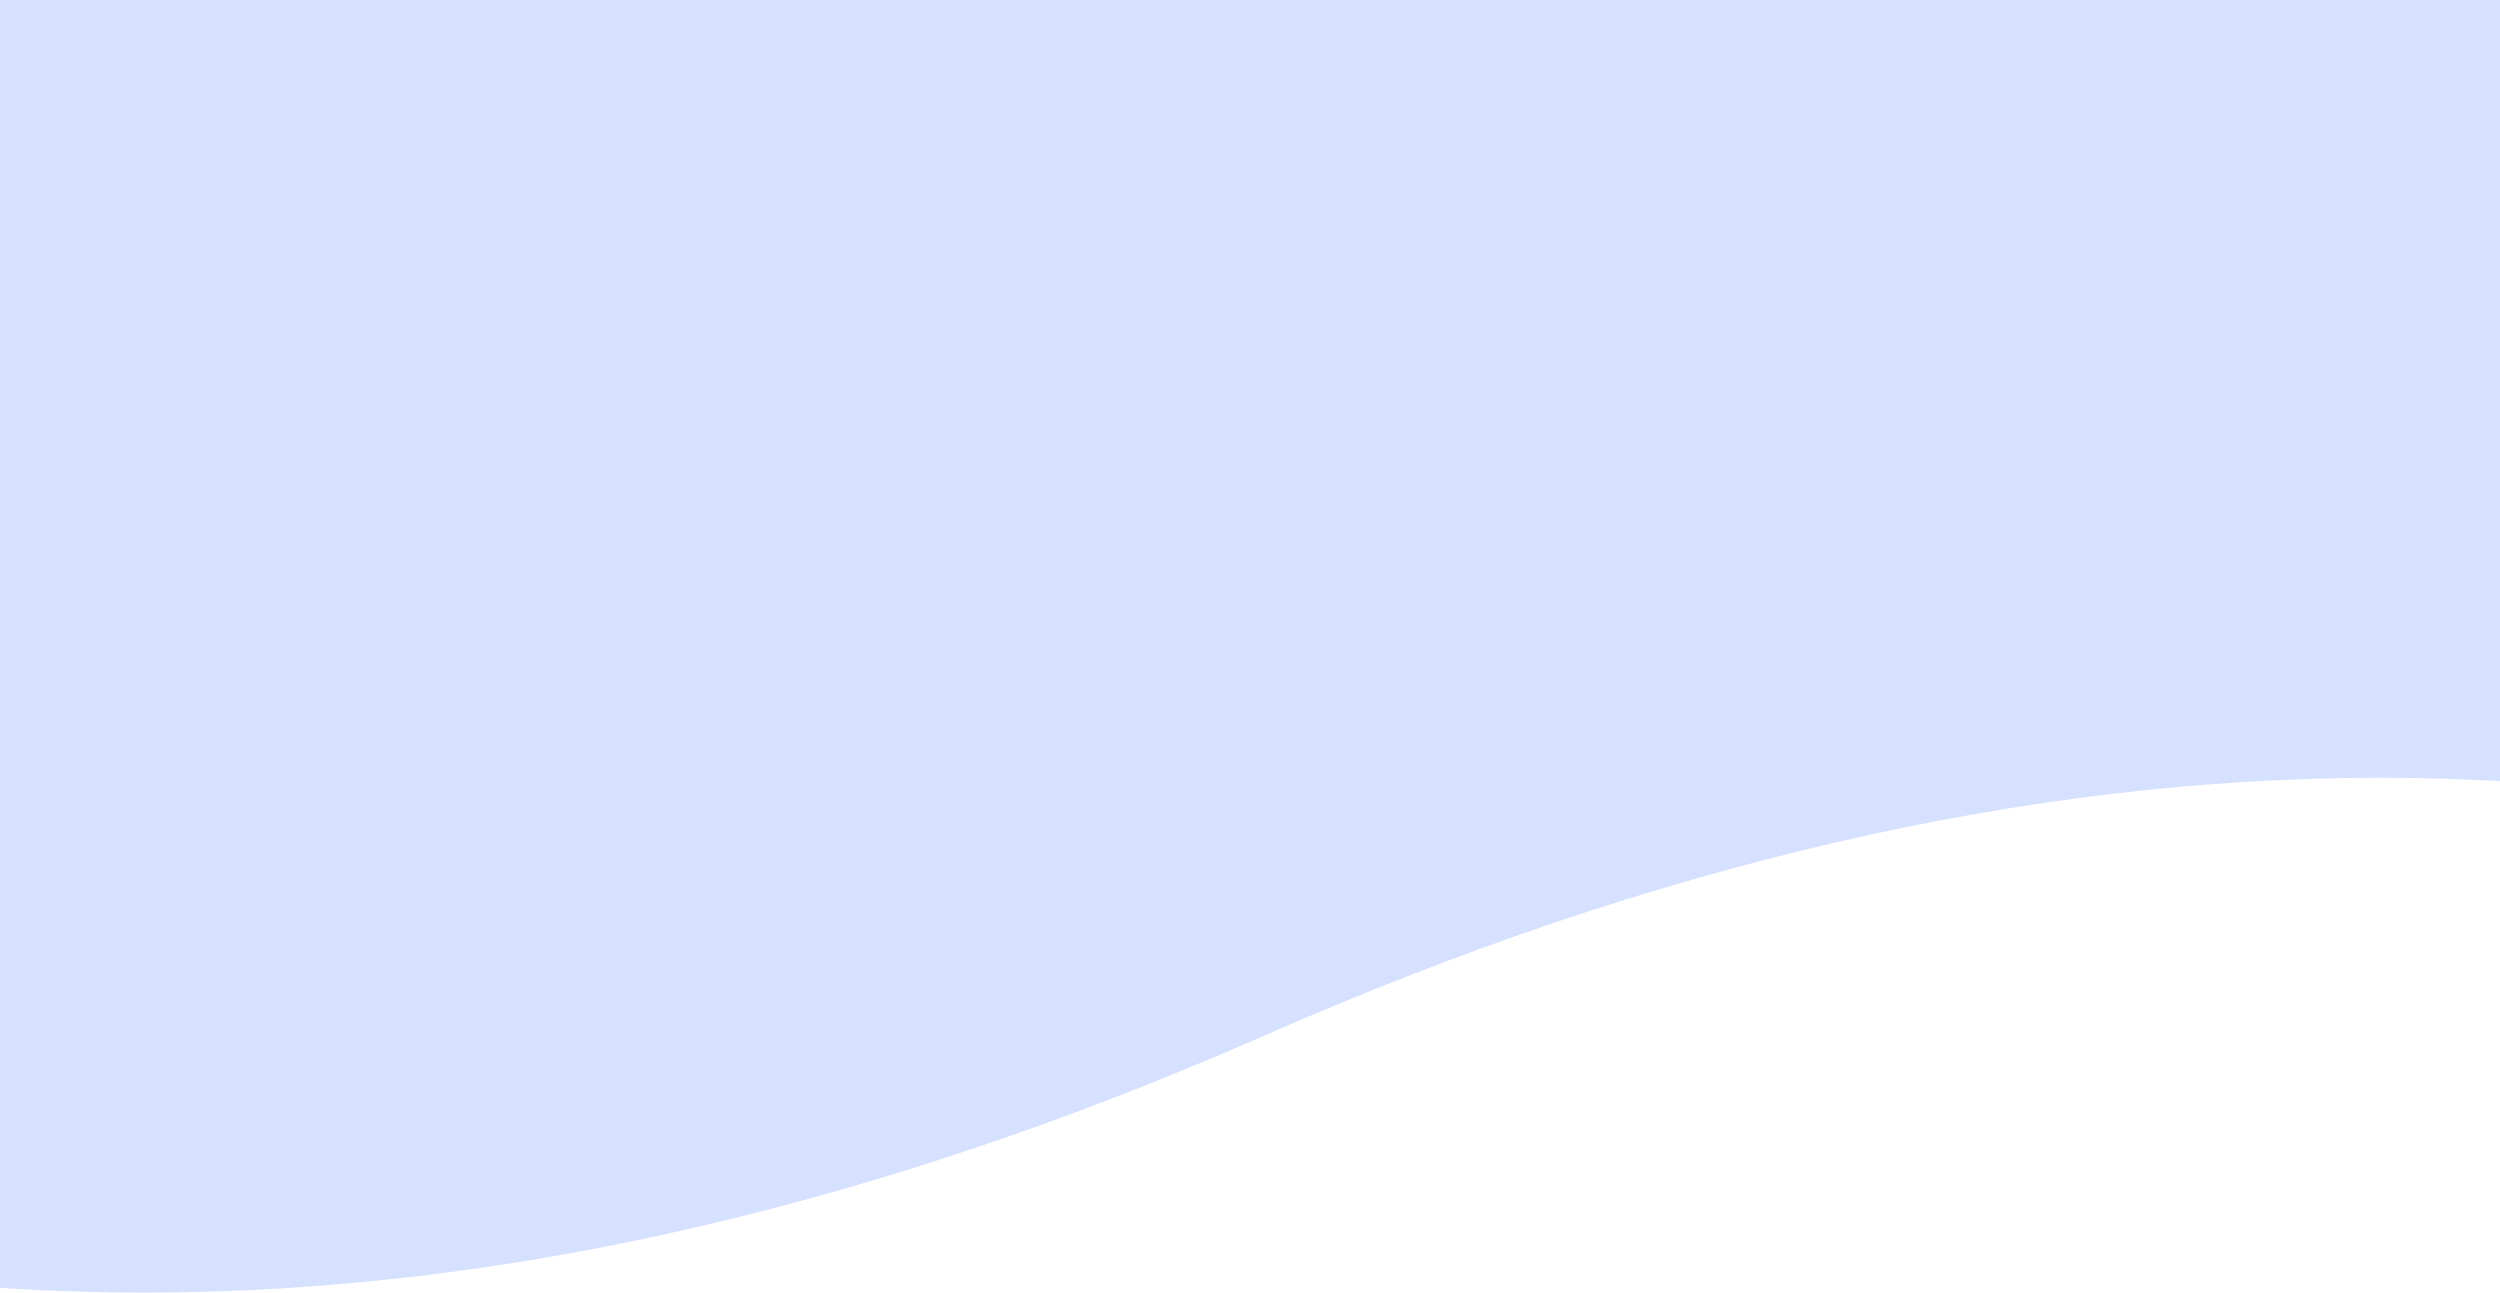
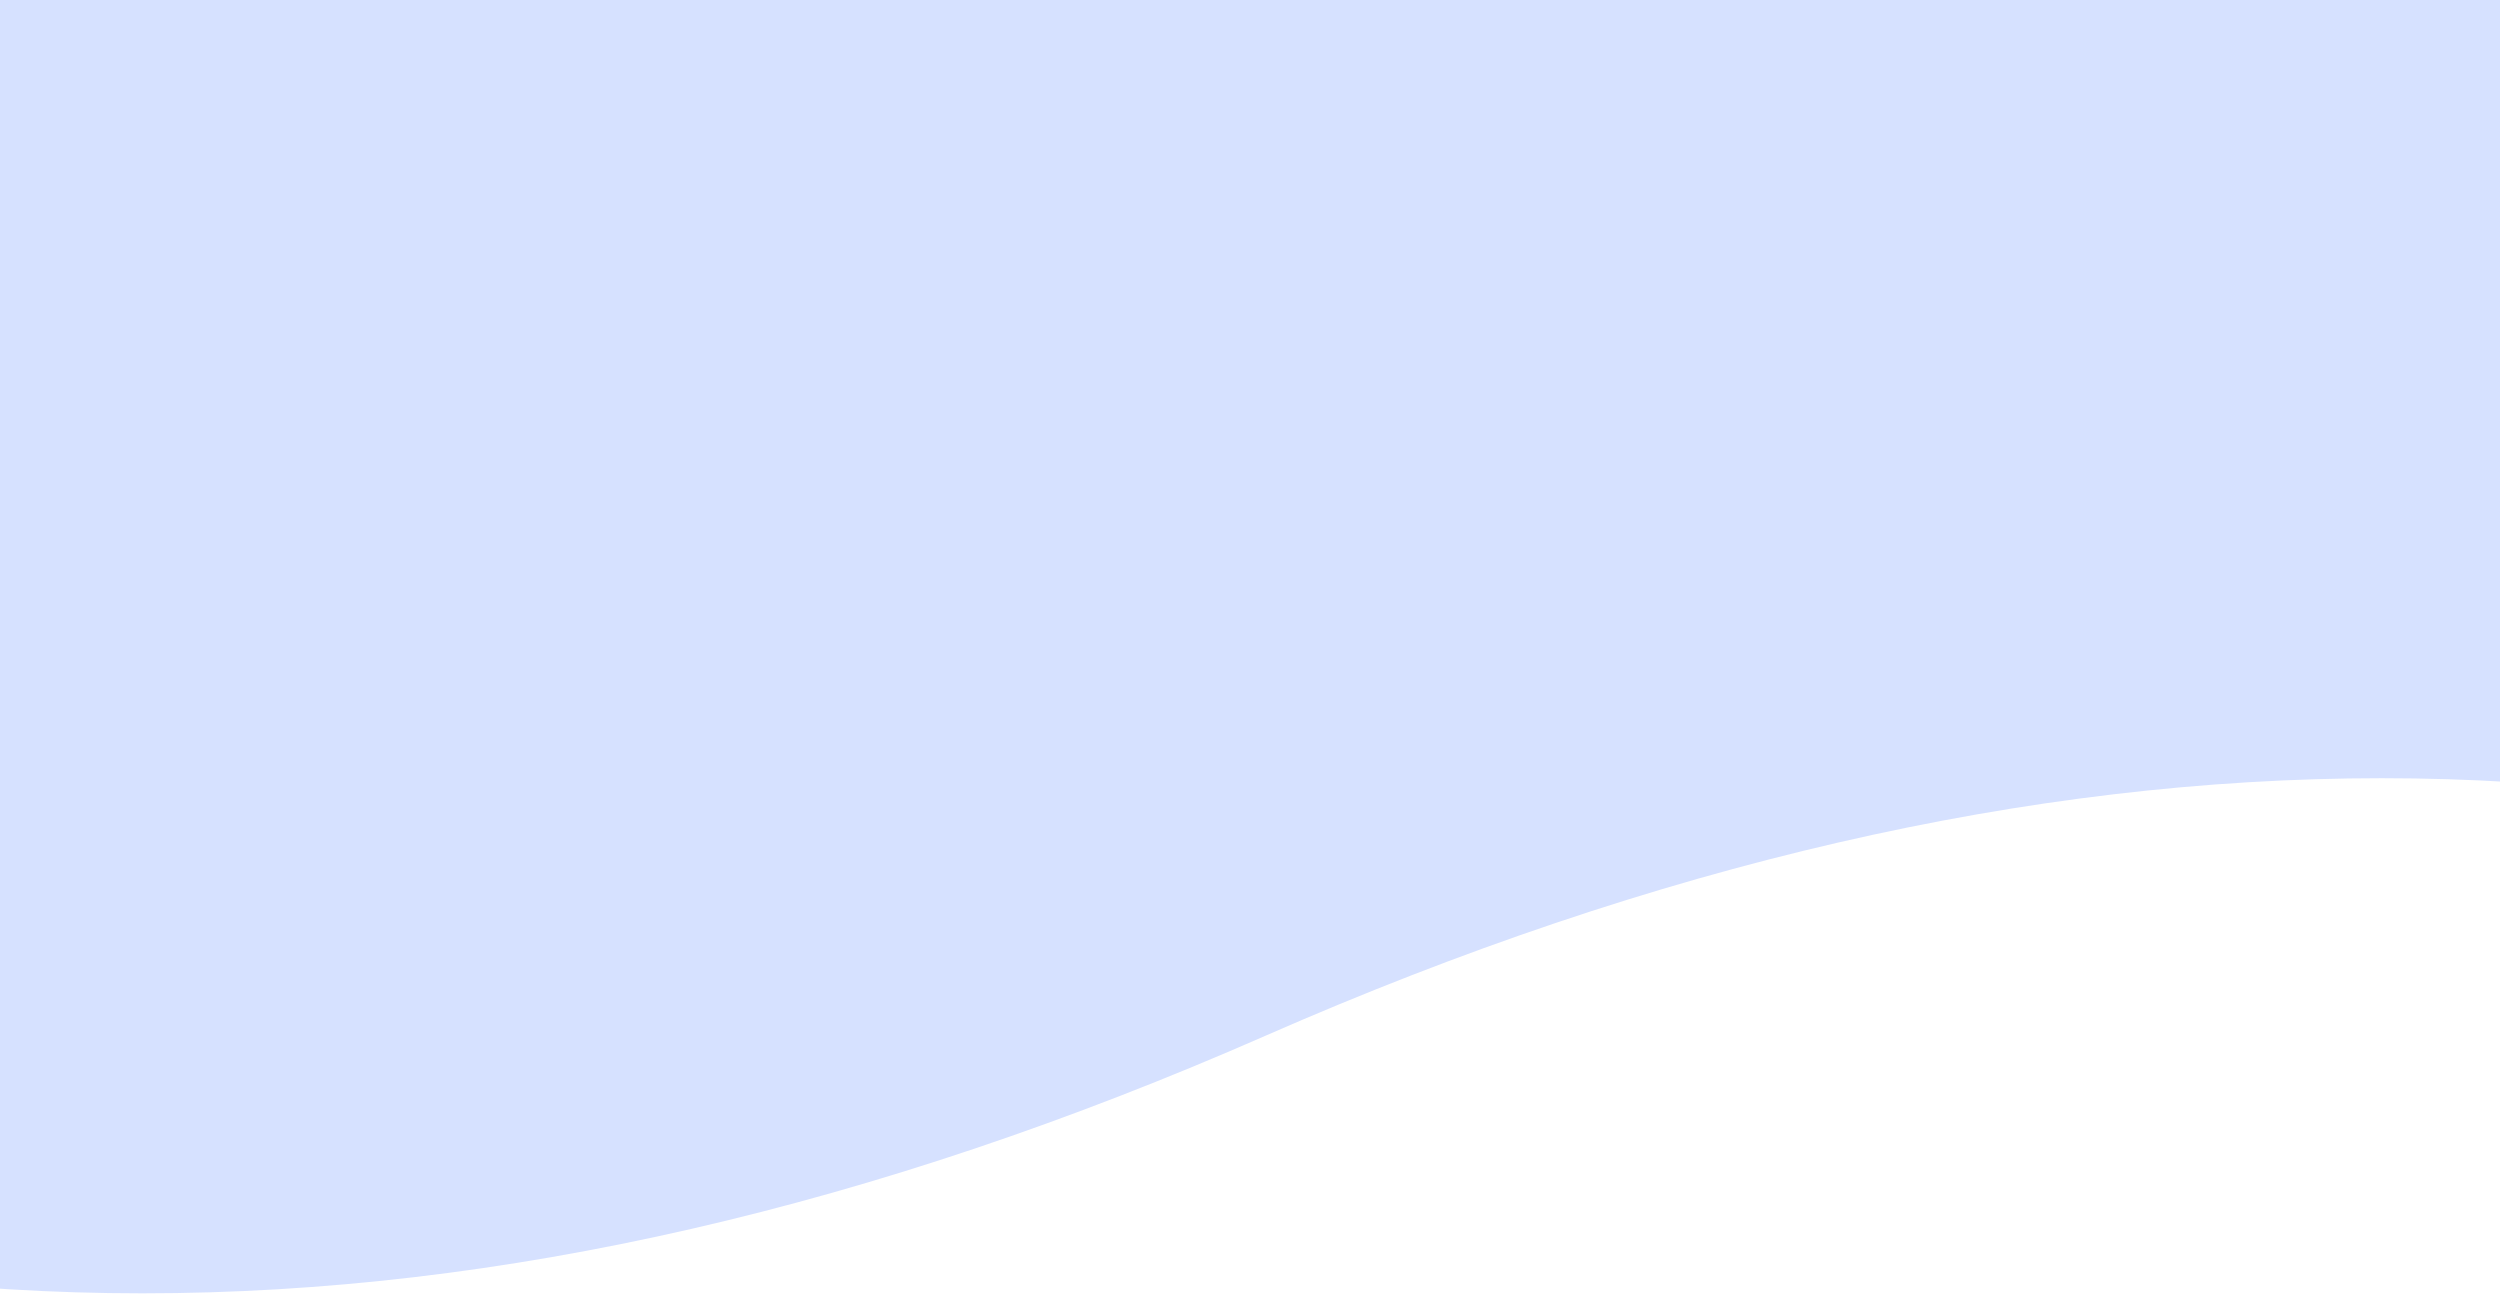
- <svg xmlns="http://www.w3.org/2000/svg" width="675px" height="349px" viewBox="0 0 674 349" version="1.1">
-   <g id="surface1">
-     <path style=" stroke:none;fill-rule:evenodd;fill:rgb(83.922%,88.235%,100%);fill-opacity:1;" d="M -236.902 279.5 C -62.516 372.168 130.172 372.168 341.156 279.5 C 552.141 186.832 742.445 186.832 912.074 279.5 L 912.074 0 L -236.902 0 Z M -236.902 279.5 " />
-   </g>
+ <svg xmlns="http://www.w3.org/2000/svg" width="375" height="194">
+   <path fill="#D6E1FF" fill-rule="evenodd" d="M-131.808 155.366c97.026 51.512 204.233 51.512 321.62 0 117.388-51.512 223.27-51.512 317.648 0V0h-639.268v155.366z" />
</svg>
